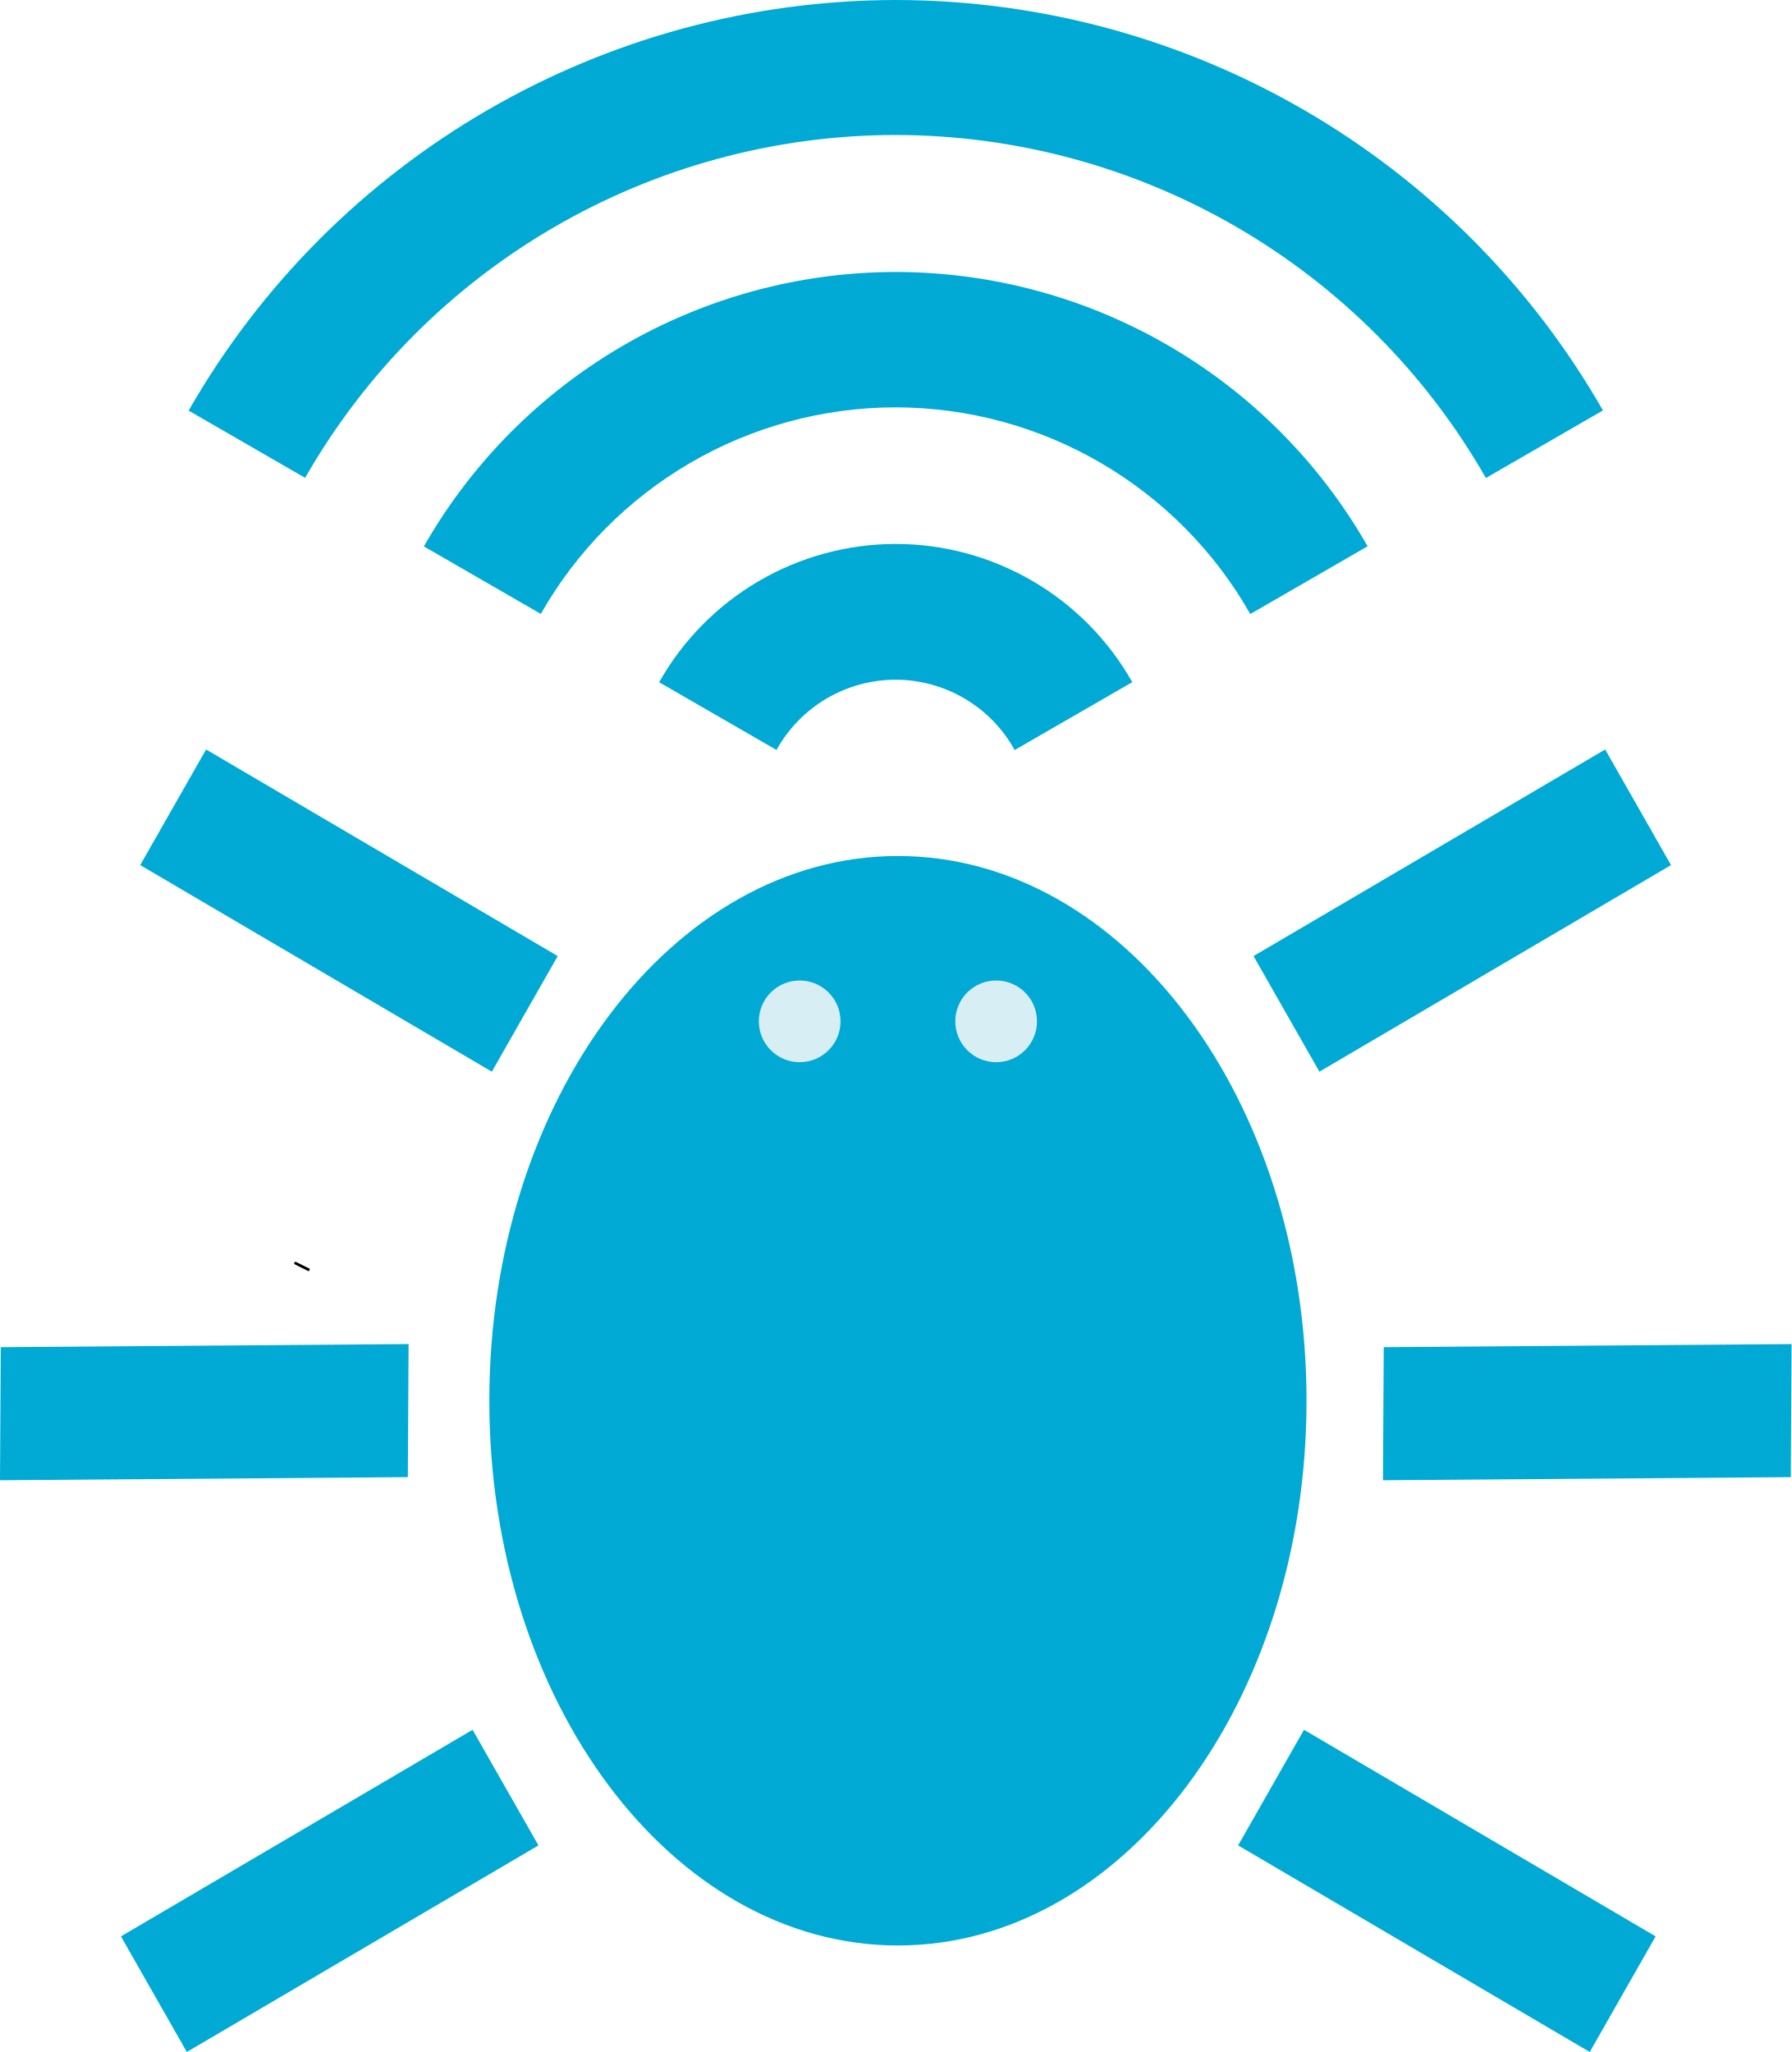
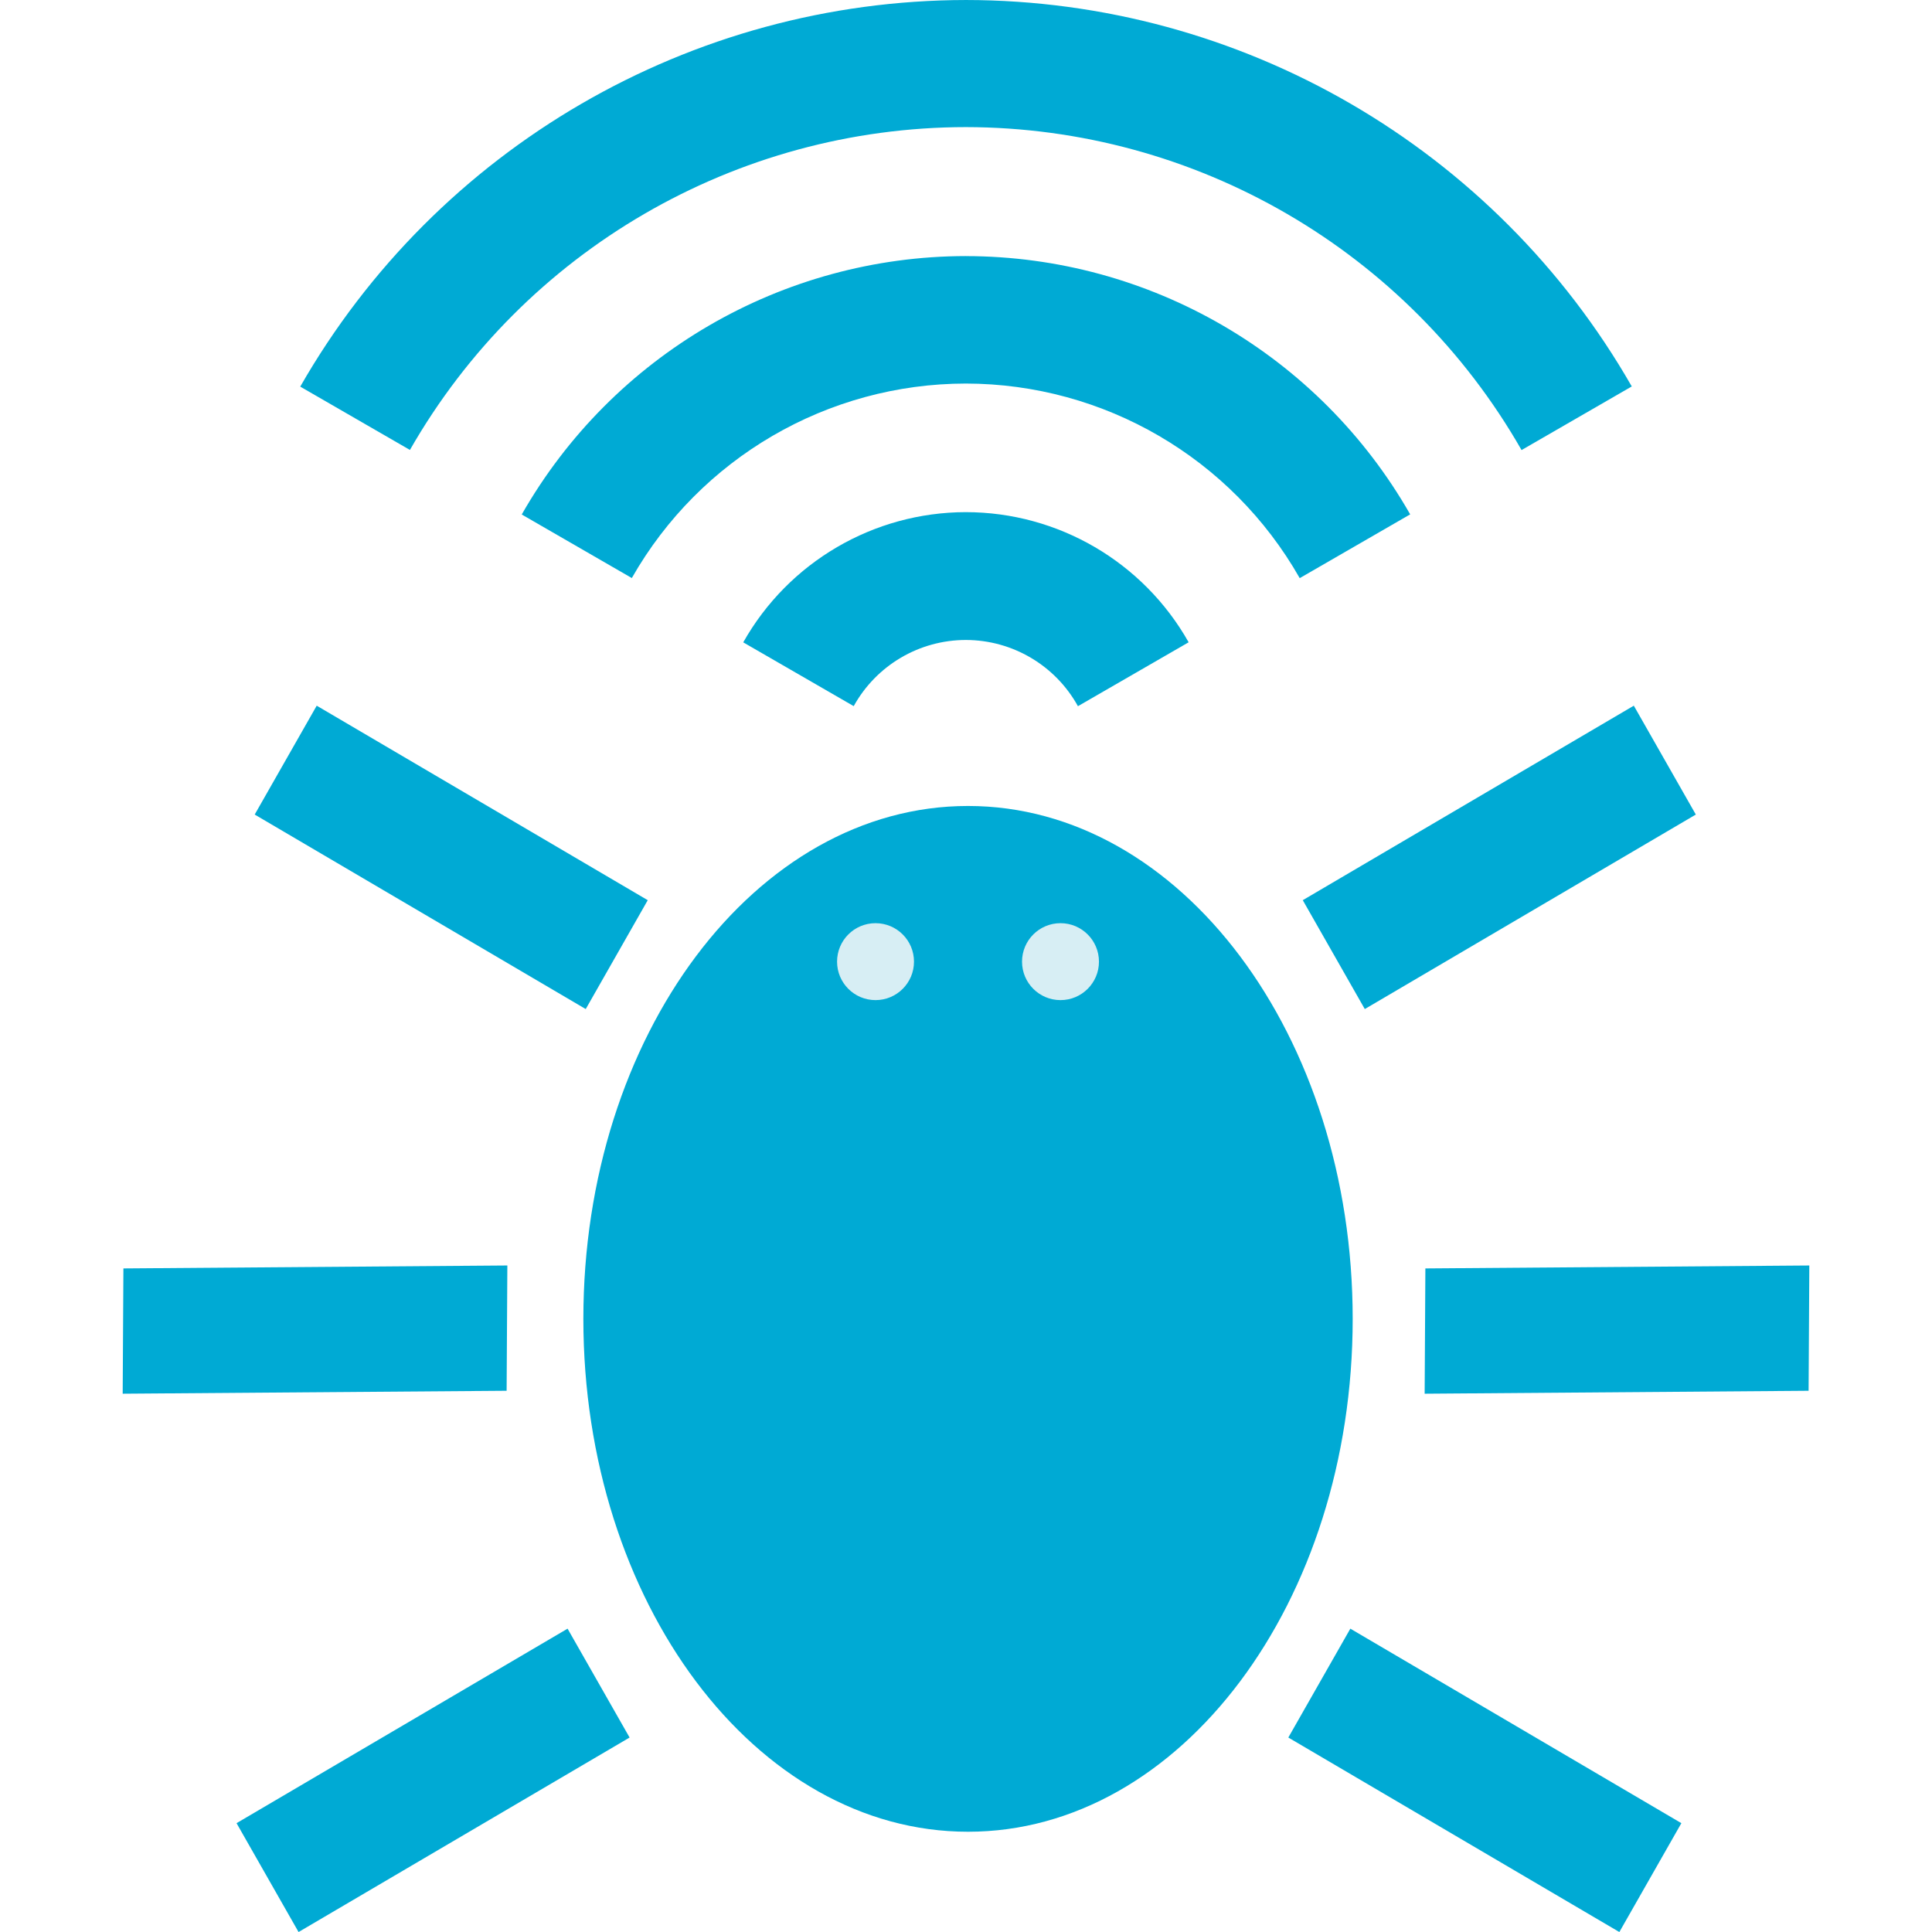
- <svg xmlns="http://www.w3.org/2000/svg" width="657.703" height="753.389" id="svg2" version="1.1">
-   <defs id="defs4" />
-   <g id="layer1" transform="translate(-5,-293.9736)">
-     <path style="fill:#00aad4;stroke:#000000;stroke-width:1px;stroke-linecap:butt;stroke-linejoin:miter;stroke-opacity:1" d="m 118.558,760.289 c -11.429,-5.714 0,0 0,0 z" id="path3859" />
-     <g id="g4257">
-       <path id="path3387" d="M 333.796,293.974 A 299.556,299.556 0 0 0 74.243,444.726 l 42.768,24.691 a 250,250 0 0 1 216.785,-125.887 250,250 0 0 1 216.688,125.943 l 42.977,-24.812 A 299.556,299.556 0 0 0 333.796,293.974 Z m 0,99.852 A 199.704,199.704 0 0 0 160.61,494.589 l 42.924,24.783 a 150,150 0 0 1 130.262,-75.842 150,150 0 0 1 130.193,75.881 l 43.074,-24.869 A 199.704,199.704 0 0 0 333.796,393.825 Z m 0,99.852 a 99.852,99.852 0 0 0 -86.818,50.777 l 43.082,24.873 a 50,50 0 0 1 43.736,-25.797 50,50 0 0 1 43.699,25.818 L 420.667,544.423 a 99.852,99.852 0 0 0 -86.871,-50.746 z" style="fill:#00aad4;fill-opacity:1;fill-rule:evenodd;stroke:none;stroke-width:0.889px;stroke-linecap:butt;stroke-linejoin:miter;stroke-opacity:1" />
+ <svg xmlns="http://www.w3.org/2000/svg" id="svg2" height="512" width="512" version="1.1">
+   <g id="layer1" transform="translate(-5 -535.36)">
+     <path id="path3859" d="m118.56 760.29c-11.429-5.714 0 0 0 0z" stroke="#000" stroke-width="1px" fill="#00aad4" />
+     <g id="g4257" transform="matrix(.6796 0 0 .6796 34.116 335.58)">
+       <path id="path3387" d="m333.8 293.97a299.56 299.56 0 0 0 -259.56 150.76l42.768 24.691a250 250 0 0 1 216.79 -125.89 250 250 0 0 1 216.69 125.94l42.977-24.812a299.56 299.56 0 0 0 -259.67 -150.69zm0 99.852a199.7 199.7 0 0 0 -173.19 100.77l42.924 24.783a150 150 0 0 1 130.26 -75.842 150 150 0 0 1 130.19 75.881l43.074-24.869a199.7 199.7 0 0 0 -173.25 -100.71zm0 99.852a99.852 99.852 0 0 0 -86.818 50.777l43.082 24.873a50 50 0 0 1 43.736 -25.797 50 50 0 0 1 43.699 25.818l43.17-24.92a99.852 99.852 0 0 0 -86.871 -50.746z" fill-rule="evenodd" fill="#00aad4" />
      <g id="g4242">
-         <g id="g4177" transform="translate(5.000068,-4.999964)">
-           <rect transform="matrix(-0.9999708,0.0076381,-0.0057932,0.9999832,0,0)" y="797.519" x="-662.342" height="48.857" width="149.721" id="rect4183-7" style="fill:#00aad4;fill-opacity:1" />
-           <rect style="fill:#00aad4;fill-opacity:1" id="rect4242" width="149.721" height="48.857" x="-227.854" y="793.611" transform="matrix(-0.8621811,0.5066002,0.4949746,0.8689075,0,0)" />
-           <rect transform="matrix(-0.8621811,-0.5066002,0.4949746,-0.8689075,0,0)" y="-611.724" x="-1028.09" height="48.857" width="149.721" id="rect4246" style="fill:#00aad4;fill-opacity:1" />
+         <g id="g4177" fill="#00aad4" transform="translate(5.0001 -5)">
+           <rect id="rect4183-7" transform="matrix(-.99997 .0076381 -.0057932 .99998 0 0)" height="48.857" width="149.72" y="797.52" x="-662.34" />
+           <rect id="rect4242" transform="matrix(-.86218 .5066 .49497 .86891 0 0)" height="48.857" width="149.72" y="793.61" x="-227.85" />
+           <rect id="rect4246" transform="matrix(-.86218 -.5066 .49497 -.86891 0 0)" height="48.857" width="149.72" y="-611.72" x="-1028.1" />
        </g>
-         <g id="g4172" transform="translate(5.000009,-4.999988)">
-           <rect style="fill:#00aad4;fill-opacity:1" id="rect4240" width="149.721" height="48.857" x="-154.602" y="793.64" transform="matrix(-0.9999708,0.0076381,-0.0057932,0.9999832,0,0)" />
-           <rect transform="matrix(-0.8621811,-0.5066002,0.4949746,-0.8689075,0,0)" y="-505.586" x="-499.678" height="48.857" width="149.721" id="rect4244" style="fill:#00aad4;fill-opacity:1" />
-           <rect style="fill:#00aad4;fill-opacity:1" id="rect4248" width="149.721" height="48.857" x="311.618" y="893.3" transform="matrix(-0.8621811,0.5066002,0.4949746,0.8689075,0,0)" />
+         <g id="g4172" fill="#00aad4" transform="translate(5 -5)">
+           <rect id="rect4240" transform="matrix(-.99997 .0076381 -.0057932 .99998 0 0)" height="48.857" width="149.72" y="793.64" x="-154.6" />
+           <rect id="rect4244" transform="matrix(-.86218 -.5066 .49497 -.86891 0 0)" height="48.857" width="149.72" y="-505.59" x="-499.68" />
+           <rect id="rect4248" transform="matrix(-.86218 .5066 .49497 .86891 0 0)" height="48.857" width="149.72" y="893.3" x="311.62" />
        </g>
-         <g id="g4154" transform="translate(2.039642,-9.193332)">
-           <ellipse ry="200" rx="150" cy="817.446" cx="332.595" id="path3880" style="fill:#00aad4;fill-opacity:1" />
-           <g transform="translate(8.589325,-15.55635)" id="g4364">
-             <circle style="fill:#d7eef4;fill-opacity:1;stroke:none;stroke-opacity:1" id="path4354" cx="287.943" cy="693.708" r="15" />
-             <circle r="15" cy="693.708" cx="360.068" id="circle4356" style="fill:#d7eef4;fill-opacity:1;stroke:none;stroke-opacity:1" />
+         <g id="g4154" transform="translate(2.0396 -9.1933)">
+           <ellipse id="path3880" rx="150" ry="200" cy="817.45" cx="332.6" fill="#00aad4" />
+           <g id="g4364" fill="#d7eef4" transform="translate(8.5893 -15.556)">
+             <circle id="path4354" cx="287.94" cy="693.71" r="15" />
+             <circle id="circle4356" cy="693.71" cx="360.07" r="15" />
          </g>
        </g>
      </g>
    </g>
  </g>
</svg>
